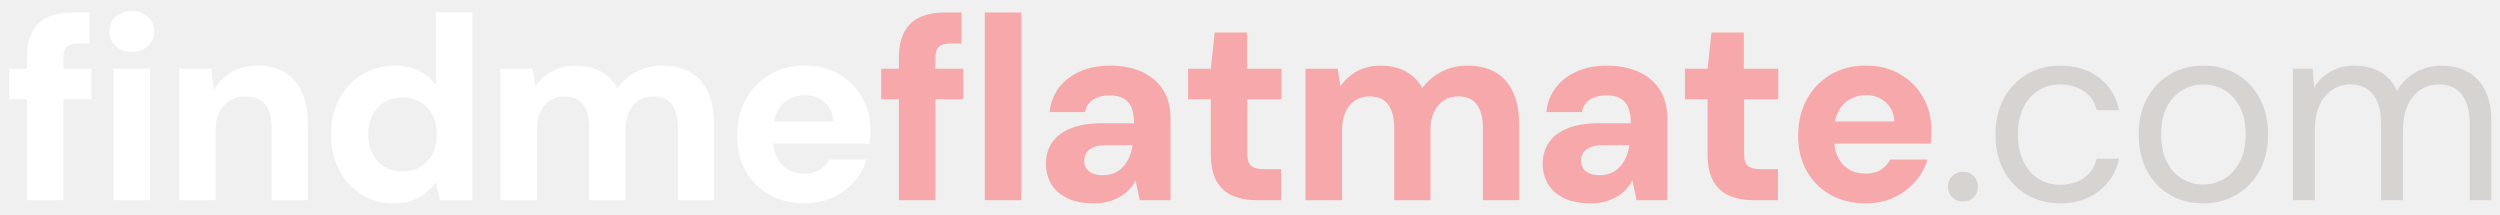
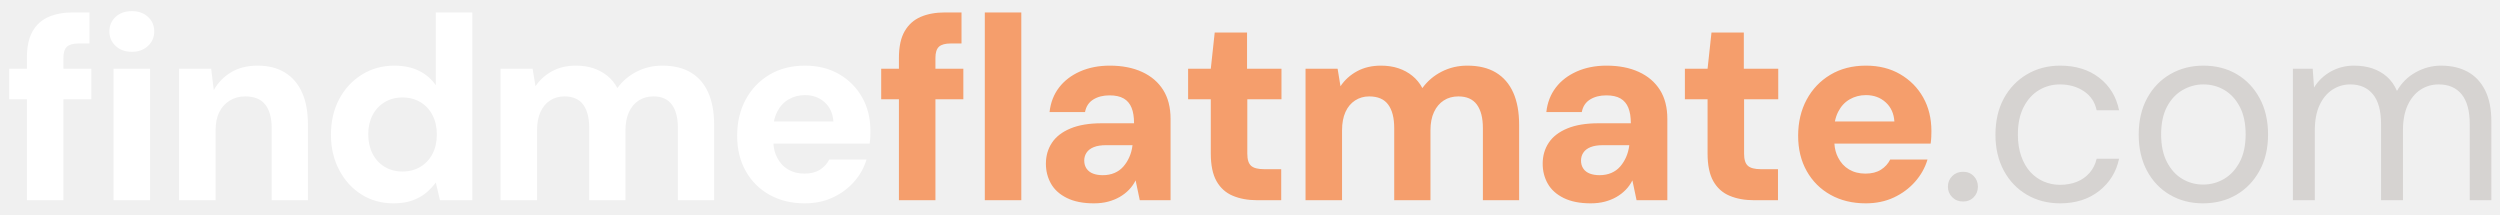
<svg xmlns="http://www.w3.org/2000/svg" viewBox="597 160 1898 163">
  <path fill-rule="nonzero" fill="#FFFFFF" d="M 617.426 312 L 617.426 235.375 L 603.961 235.375 L 603.961 212.207 L 617.426 212.207 L 617.426 203.891 C 617.426 195.445 618.875 188.711 621.781 183.695 C 624.684 178.68 628.742 175.051 633.957 172.805 C 639.172 170.562 645.344 169.441 652.469 169.441 L 664.945 169.441 L 664.945 193.004 L 656.824 193.004 C 652.602 193.004 649.598 193.828 647.816 195.477 C 646.035 197.129 645.145 199.934 645.145 203.891 L 645.145 212.207 L 666.328 212.207 L 666.328 235.375 L 645.145 235.375 L 645.145 312 Z M 683.215 312 L 683.215 212.207 L 710.934 212.207 L 710.934 312 Z M 697.074 199.34 C 692.059 199.34 687.965 197.852 684.797 194.883 C 681.629 191.914 680.047 188.25 680.047 183.895 C 680.047 179.406 681.629 175.711 684.797 172.805 C 687.965 169.902 692.059 168.449 697.074 168.449 C 702.09 168.449 706.184 169.902 709.352 172.805 C 712.52 175.711 714.102 179.406 714.102 183.895 C 714.102 188.25 712.52 191.914 709.352 194.883 C 706.184 197.852 702.09 199.34 697.074 199.34 Z M 732.965 312 L 732.965 212.207 L 757.32 212.207 L 759.301 228.445 C 762.336 222.898 766.66 218.41 772.27 214.98 C 777.879 211.547 784.645 209.832 792.562 209.832 C 800.746 209.832 807.68 211.582 813.355 215.078 C 819.031 218.578 823.352 223.625 826.324 230.227 C 829.293 236.824 830.777 244.945 830.777 254.578 L 830.777 312 L 803.258 312 L 803.258 257.152 C 803.258 249.496 801.641 243.59 798.406 239.434 C 795.172 235.273 790.055 233.195 783.059 233.195 C 778.836 233.195 775.008 234.219 771.574 236.266 C 768.145 238.312 765.473 241.215 763.559 244.977 C 761.645 248.738 760.688 253.324 760.688 258.738 L 760.688 312 Z M 895.777 314.375 C 886.668 314.375 878.551 312.133 871.422 307.645 C 864.293 303.156 858.652 296.953 854.492 289.031 C 850.336 281.113 848.258 272.203 848.258 262.301 C 848.258 252.137 850.336 243.129 854.492 235.273 C 858.652 227.422 864.395 221.219 871.719 216.664 C 879.047 212.109 887.262 209.832 896.371 209.832 C 903.496 209.832 909.703 211.117 914.98 213.691 C 920.262 216.266 924.551 219.93 927.852 224.684 L 927.852 169.441 L 955.57 169.441 L 955.57 312 L 931.02 312 L 927.852 298.535 C 925.871 301.309 923.43 303.914 920.527 306.355 C 917.621 308.801 914.125 310.746 910.031 312.199 C 905.941 313.648 901.188 314.375 895.777 314.375 Z M 902.508 290.219 C 907.656 290.219 912.211 289.031 916.172 286.656 C 920.129 284.281 923.199 280.98 925.379 276.758 C 927.555 272.531 928.645 267.648 928.645 262.105 C 928.645 256.559 927.555 251.676 925.379 247.453 C 923.199 243.227 920.129 239.93 916.172 237.551 C 912.211 235.176 907.656 233.988 902.508 233.988 C 897.492 233.988 893.004 235.176 889.043 237.551 C 885.086 239.93 882.016 243.227 879.836 247.453 C 877.66 251.676 876.57 256.492 876.57 261.906 C 876.57 267.449 877.66 272.367 879.836 276.656 C 882.016 280.945 885.086 284.281 889.043 286.656 C 893.004 289.031 897.492 290.219 902.508 290.219 Z M 977.012 312 L 977.012 212.207 L 1001.363 212.207 L 1003.543 225.473 C 1006.711 220.723 1010.902 216.926 1016.113 214.09 C 1021.328 211.25 1027.367 209.832 1034.23 209.832 C 1039.117 209.832 1043.539 210.492 1047.496 211.812 C 1051.457 213.133 1054.988 215.047 1058.09 217.555 C 1061.191 220.062 1063.734 223.164 1065.715 226.859 C 1069.543 221.578 1074.426 217.422 1080.367 214.387 C 1086.305 211.352 1092.773 209.832 1099.77 209.832 C 1108.48 209.832 1115.742 211.582 1121.551 215.078 C 1127.359 218.578 1131.746 223.66 1134.719 230.324 C 1137.688 236.992 1139.172 245.141 1139.172 254.777 L 1139.172 312 L 1111.648 312 L 1111.648 257.152 C 1111.648 249.496 1110.133 243.59 1107.098 239.434 C 1104.059 235.273 1099.375 233.195 1093.039 233.195 C 1088.812 233.195 1085.117 234.219 1081.949 236.266 C 1078.781 238.312 1076.309 241.246 1074.523 245.074 C 1072.742 248.902 1071.852 253.523 1071.852 258.938 L 1071.852 312 L 1044.328 312 L 1044.328 257.152 C 1044.328 249.496 1042.812 243.59 1039.777 239.434 C 1036.738 235.273 1031.922 233.195 1025.32 233.195 C 1021.363 233.195 1017.797 234.219 1014.629 236.266 C 1011.461 238.312 1009.02 241.246 1007.305 245.074 C 1005.59 248.902 1004.73 253.523 1004.73 258.938 L 1004.73 312 Z M 1207.934 314.375 C 1197.898 314.375 1189.023 312.23 1181.301 307.941 C 1173.578 303.652 1167.539 297.645 1163.184 289.922 C 1158.828 282.199 1156.648 273.258 1156.648 263.094 C 1156.648 252.797 1158.797 243.656 1163.086 235.672 C 1167.375 227.684 1173.383 221.383 1181.102 216.762 C 1188.824 212.141 1197.836 209.832 1208.129 209.832 C 1218.031 209.832 1226.711 212.012 1234.168 216.367 C 1241.625 220.723 1247.434 226.598 1251.59 233.988 C 1255.75 241.379 1257.828 249.895 1257.828 259.531 C 1257.828 260.852 1257.797 262.301 1257.73 263.887 C 1257.664 265.469 1257.496 267.188 1257.234 269.035 L 1184.172 269.035 C 1184.438 272.992 1185.359 276.492 1186.945 279.527 C 1188.926 283.488 1191.695 286.523 1195.262 288.637 C 1198.824 290.746 1202.98 291.805 1207.734 291.805 C 1212.484 291.805 1216.414 290.812 1219.516 288.836 C 1222.617 286.855 1224.961 284.281 1226.543 281.113 L 1254.859 281.113 C 1253.012 287.316 1249.875 292.926 1245.453 297.941 C 1241.031 302.957 1235.652 306.949 1229.316 309.922 C 1222.98 312.891 1215.852 314.375 1207.934 314.375 Z M 1184.566 252.203 L 1229.711 252.203 C 1229.316 246.133 1227.105 241.281 1223.078 237.652 C 1219.055 234.02 1214.07 232.207 1208.129 232.207 C 1203.641 232.207 1199.551 233.262 1195.855 235.375 C 1192.156 237.484 1189.254 240.59 1187.141 244.68 C 1185.953 246.926 1185.098 249.434 1184.566 252.203 Z M 1184.566 252.203 " />
-   <path fill-rule="nonzero" fill="#F7A8AA" d="M 1279.465 312 L 1279.465 235.375 L 1266 235.375 L 1266 212.207 L 1279.465 212.207 L 1279.465 203.891 C 1279.465 195.445 1280.914 188.711 1283.82 183.695 C 1286.723 178.68 1290.781 175.051 1295.996 172.805 C 1301.211 170.562 1307.383 169.441 1314.512 169.441 L 1326.984 169.441 L 1326.984 193.004 L 1318.867 193.004 C 1314.641 193.004 1311.641 193.828 1309.855 195.477 C 1308.074 197.129 1307.184 199.934 1307.184 203.891 L 1307.184 212.207 L 1328.371 212.207 L 1328.371 235.375 L 1307.184 235.375 L 1307.184 312 Z M 1344.66 312 L 1344.66 169.441 L 1372.379 169.441 L 1372.379 312 Z M 1427.477 314.375 C 1419.293 314.375 1412.465 313.023 1406.984 310.316 C 1401.508 307.609 1397.48 303.98 1394.906 299.426 C 1392.332 294.871 1391.047 289.824 1391.047 284.281 C 1391.047 278.34 1392.562 273.059 1395.602 268.441 C 1398.637 263.82 1403.32 260.191 1409.656 257.551 C 1415.992 254.91 1423.914 253.59 1433.418 253.59 L 1457.969 253.59 C 1457.969 248.84 1457.344 244.91 1456.09 241.809 C 1454.836 238.707 1452.855 236.363 1450.148 234.781 C 1447.441 233.195 1443.848 232.402 1439.359 232.402 C 1434.473 232.402 1430.348 233.461 1426.984 235.57 C 1423.617 237.684 1421.539 240.852 1420.746 245.074 L 1393.816 245.074 C 1394.609 237.949 1396.984 231.777 1400.945 226.562 C 1404.906 221.348 1410.219 217.258 1416.887 214.285 C 1423.551 211.316 1431.109 209.832 1439.555 209.832 C 1448.93 209.832 1457.078 211.414 1464.008 214.586 C 1470.938 217.754 1476.285 222.305 1480.047 228.246 C 1483.809 234.188 1485.691 241.512 1485.691 250.223 L 1485.691 312 L 1462.324 312 L 1459.156 296.953 C 1457.84 299.594 1456.156 301.969 1454.109 304.078 C 1452.062 306.191 1449.719 308.008 1447.078 309.523 C 1444.441 311.043 1441.504 312.23 1438.27 313.09 C 1435.035 313.945 1431.438 314.375 1427.477 314.375 Z M 1434.211 292.992 C 1437.512 292.992 1440.48 292.43 1443.121 291.309 C 1445.762 290.188 1448.004 288.57 1449.852 286.457 C 1451.699 284.348 1453.219 281.938 1454.406 279.23 C 1455.594 276.523 1456.387 273.59 1456.781 270.422 L 1456.781 270.223 L 1436.785 270.223 C 1432.957 270.223 1429.82 270.719 1427.379 271.707 C 1424.938 272.695 1423.121 274.082 1421.934 275.863 C 1420.746 277.648 1420.152 279.66 1420.152 281.902 C 1420.152 284.281 1420.746 286.324 1421.934 288.043 C 1423.121 289.758 1424.773 291.012 1426.883 291.805 C 1428.996 292.598 1431.438 292.992 1434.211 292.992 Z M 1551.48 312 C 1544.484 312 1538.312 310.879 1532.969 308.633 C 1527.621 306.391 1523.496 302.695 1520.594 297.547 C 1517.688 292.398 1516.234 285.402 1516.234 276.559 L 1516.234 235.375 L 1499.012 235.375 L 1499.012 212.207 L 1516.234 212.207 L 1519.207 184.688 L 1543.758 184.688 L 1543.758 212.207 L 1569.895 212.207 L 1569.895 235.375 L 1543.957 235.375 L 1543.957 276.758 C 1543.957 281.113 1544.914 284.148 1546.828 285.863 C 1548.742 287.578 1552.008 288.438 1556.629 288.438 L 1569.695 288.438 L 1569.695 312 Z M 1588.164 312 L 1588.164 212.207 L 1612.52 212.207 L 1614.695 225.473 C 1617.863 220.723 1622.055 216.926 1627.27 214.09 C 1632.484 211.25 1638.523 209.832 1645.387 209.832 C 1650.27 209.832 1654.691 210.492 1658.652 211.812 C 1662.613 213.133 1666.145 215.047 1669.246 217.555 C 1672.348 220.062 1674.887 223.164 1676.867 226.859 C 1680.695 221.578 1685.578 217.422 1691.52 214.387 C 1697.461 211.352 1703.93 209.832 1710.926 209.832 C 1719.637 209.832 1726.895 211.582 1732.703 215.078 C 1738.512 218.578 1742.902 223.66 1745.871 230.324 C 1748.84 236.992 1750.324 245.141 1750.324 254.777 L 1750.324 312 L 1722.805 312 L 1722.805 257.152 C 1722.805 249.496 1721.285 243.59 1718.25 239.434 C 1715.215 235.273 1710.527 233.195 1704.191 233.195 C 1699.969 233.195 1696.273 234.219 1693.105 236.266 C 1689.938 238.312 1687.461 241.246 1685.68 245.074 C 1683.898 248.902 1683.008 253.523 1683.008 258.938 L 1683.008 312 L 1655.484 312 L 1655.484 257.152 C 1655.484 249.496 1653.965 243.59 1650.93 239.434 C 1647.895 235.273 1643.074 233.195 1636.477 233.195 C 1632.516 233.195 1628.953 234.219 1625.785 236.266 C 1622.617 238.312 1620.176 241.246 1618.457 245.074 C 1616.742 248.902 1615.883 253.523 1615.883 258.938 L 1615.883 312 Z M 1804.633 314.375 C 1796.449 314.375 1789.617 313.023 1784.141 310.316 C 1778.66 307.609 1774.637 303.98 1772.062 299.426 C 1769.488 294.871 1768.199 289.824 1768.199 284.281 C 1768.199 278.34 1769.719 273.059 1772.754 268.441 C 1775.789 263.82 1780.477 260.191 1786.812 257.551 C 1793.148 254.91 1801.066 253.59 1810.57 253.59 L 1835.125 253.59 C 1835.125 248.84 1834.496 244.91 1833.242 241.809 C 1831.988 238.707 1830.008 236.363 1827.305 234.781 C 1824.598 233.195 1821 232.402 1816.512 232.402 C 1811.629 232.402 1807.504 233.461 1804.137 235.57 C 1800.77 237.684 1798.691 240.852 1797.898 245.074 L 1770.973 245.074 C 1771.766 237.949 1774.141 231.777 1778.102 226.562 C 1782.059 221.348 1787.371 217.258 1794.039 214.285 C 1800.703 211.316 1808.262 209.832 1816.711 209.832 C 1826.082 209.832 1834.234 211.414 1841.164 214.586 C 1848.094 217.754 1853.438 222.305 1857.199 228.246 C 1860.965 234.188 1862.844 241.512 1862.844 250.223 L 1862.844 312 L 1839.48 312 L 1836.312 296.953 C 1834.992 299.594 1833.309 301.969 1831.262 304.078 C 1829.219 306.191 1826.875 308.008 1824.234 309.523 C 1821.594 311.043 1818.656 312.23 1815.422 313.09 C 1812.188 313.945 1808.594 314.375 1804.633 314.375 Z M 1811.363 292.992 C 1814.664 292.992 1817.633 292.43 1820.273 291.309 C 1822.914 290.188 1825.156 288.57 1827.008 286.457 C 1828.855 284.348 1830.371 281.938 1831.559 279.23 C 1832.746 276.523 1833.539 273.59 1833.938 270.422 L 1833.938 270.223 L 1813.938 270.223 C 1810.109 270.223 1806.977 270.719 1804.531 271.707 C 1802.09 272.695 1800.277 274.082 1799.09 275.863 C 1797.898 277.648 1797.305 279.66 1797.305 281.902 C 1797.305 284.281 1797.898 286.324 1799.09 288.043 C 1800.277 289.758 1801.926 291.012 1804.039 291.805 C 1806.148 292.598 1808.594 292.992 1811.363 292.992 Z M 1928.633 312 C 1921.637 312 1915.469 310.879 1910.121 308.633 C 1904.773 306.391 1900.648 302.695 1897.746 297.547 C 1894.844 292.398 1893.391 285.402 1893.391 276.559 L 1893.391 235.375 L 1876.164 235.375 L 1876.164 212.207 L 1893.391 212.207 L 1896.359 184.688 L 1920.91 184.688 L 1920.91 212.207 L 1947.047 212.207 L 1947.047 235.375 L 1921.109 235.375 L 1921.109 276.758 C 1921.109 281.113 1922.066 284.148 1923.98 285.863 C 1925.895 287.578 1929.16 288.438 1933.781 288.438 L 1946.852 288.438 L 1946.852 312 Z M 2013.434 314.375 C 2003.398 314.375 1994.523 312.23 1986.801 307.941 C 1979.078 303.652 1973.039 297.645 1968.684 289.922 C 1964.328 282.199 1962.148 273.258 1962.148 263.094 C 1962.148 252.797 1964.297 243.656 1968.586 235.672 C 1972.875 227.684 1978.883 221.383 1986.602 216.762 C 1994.324 212.141 2003.336 209.832 2013.629 209.832 C 2023.531 209.832 2032.211 212.012 2039.668 216.367 C 2047.125 220.723 2052.934 226.598 2057.09 233.988 C 2061.25 241.379 2063.328 249.895 2063.328 259.531 C 2063.328 260.852 2063.297 262.301 2063.23 263.887 C 2063.164 265.469 2062.996 267.188 2062.734 269.035 L 1989.672 269.035 C 1989.938 272.992 1990.859 276.492 1992.445 279.527 C 1994.426 283.488 1997.195 286.523 2000.762 288.637 C 2004.324 290.746 2008.48 291.805 2013.234 291.805 C 2017.984 291.805 2021.914 290.812 2025.016 288.836 C 2028.117 286.855 2030.461 284.281 2032.043 281.113 L 2060.359 281.113 C 2058.512 287.316 2055.375 292.926 2050.953 297.941 C 2046.531 302.957 2041.152 306.949 2034.816 309.922 C 2028.48 312.891 2021.352 314.375 2013.434 314.375 Z M 1990.066 252.203 L 2035.211 252.203 C 2034.816 246.133 2032.605 241.281 2028.578 237.652 C 2024.555 234.02 2019.57 232.207 2013.629 232.207 C 2009.141 232.207 2005.051 233.262 2001.355 235.375 C 1997.656 237.484 1994.754 240.59 1992.641 244.68 C 1991.453 246.926 1990.598 249.434 1990.066 252.203 Z M 1990.066 252.203 " />
+   <path fill-rule="nonzero" fill="#F59E6C" d="M 1279.465 312 L 1279.465 235.375 L 1266 235.375 L 1266 212.207 L 1279.465 212.207 L 1279.465 203.891 C 1279.465 195.445 1280.914 188.711 1283.82 183.695 C 1286.723 178.68 1290.781 175.051 1295.996 172.805 C 1301.211 170.562 1307.383 169.441 1314.512 169.441 L 1326.984 169.441 L 1326.984 193.004 L 1318.867 193.004 C 1314.641 193.004 1311.641 193.828 1309.855 195.477 C 1308.074 197.129 1307.184 199.934 1307.184 203.891 L 1307.184 212.207 L 1328.371 212.207 L 1328.371 235.375 L 1307.184 235.375 L 1307.184 312 Z M 1344.66 312 L 1344.66 169.441 L 1372.379 169.441 L 1372.379 312 Z M 1427.477 314.375 C 1419.293 314.375 1412.465 313.023 1406.984 310.316 C 1401.508 307.609 1397.48 303.98 1394.906 299.426 C 1392.332 294.871 1391.047 289.824 1391.047 284.281 C 1391.047 278.34 1392.562 273.059 1395.602 268.441 C 1398.637 263.82 1403.32 260.191 1409.656 257.551 C 1415.992 254.91 1423.914 253.59 1433.418 253.59 L 1457.969 253.59 C 1457.969 248.84 1457.344 244.91 1456.09 241.809 C 1454.836 238.707 1452.855 236.363 1450.148 234.781 C 1447.441 233.195 1443.848 232.402 1439.359 232.402 C 1434.473 232.402 1430.348 233.461 1426.984 235.57 C 1423.617 237.684 1421.539 240.852 1420.746 245.074 L 1393.816 245.074 C 1394.609 237.949 1396.984 231.777 1400.945 226.562 C 1404.906 221.348 1410.219 217.258 1416.887 214.285 C 1423.551 211.316 1431.109 209.832 1439.555 209.832 C 1448.93 209.832 1457.078 211.414 1464.008 214.586 C 1470.938 217.754 1476.285 222.305 1480.047 228.246 C 1483.809 234.188 1485.691 241.512 1485.691 250.223 L 1485.691 312 L 1462.324 312 L 1459.156 296.953 C 1457.84 299.594 1456.156 301.969 1454.109 304.078 C 1452.062 306.191 1449.719 308.008 1447.078 309.523 C 1444.441 311.043 1441.504 312.23 1438.27 313.09 C 1435.035 313.945 1431.438 314.375 1427.477 314.375 Z M 1434.211 292.992 C 1437.512 292.992 1440.48 292.43 1443.121 291.309 C 1445.762 290.188 1448.004 288.57 1449.852 286.457 C 1451.699 284.348 1453.219 281.938 1454.406 279.23 C 1455.594 276.523 1456.387 273.59 1456.781 270.422 L 1456.781 270.223 L 1436.785 270.223 C 1432.957 270.223 1429.82 270.719 1427.379 271.707 C 1424.938 272.695 1423.121 274.082 1421.934 275.863 C 1420.746 277.648 1420.152 279.66 1420.152 281.902 C 1420.152 284.281 1420.746 286.324 1421.934 288.043 C 1423.121 289.758 1424.773 291.012 1426.883 291.805 C 1428.996 292.598 1431.438 292.992 1434.211 292.992 Z M 1551.48 312 C 1544.484 312 1538.312 310.879 1532.969 308.633 C 1527.621 306.391 1523.496 302.695 1520.594 297.547 C 1517.688 292.398 1516.234 285.402 1516.234 276.559 L 1516.234 235.375 L 1499.012 235.375 L 1499.012 212.207 L 1516.234 212.207 L 1519.207 184.688 L 1543.758 184.688 L 1543.758 212.207 L 1569.895 212.207 L 1569.895 235.375 L 1543.957 235.375 L 1543.957 276.758 C 1543.957 281.113 1544.914 284.148 1546.828 285.863 C 1548.742 287.578 1552.008 288.438 1556.629 288.438 L 1569.695 288.438 L 1569.695 312 Z M 1588.164 312 L 1588.164 212.207 L 1612.52 212.207 L 1614.695 225.473 C 1617.863 220.723 1622.055 216.926 1627.27 214.09 C 1632.484 211.25 1638.523 209.832 1645.387 209.832 C 1650.27 209.832 1654.691 210.492 1658.652 211.812 C 1662.613 213.133 1666.145 215.047 1669.246 217.555 C 1672.348 220.062 1674.887 223.164 1676.867 226.859 C 1680.695 221.578 1685.578 217.422 1691.52 214.387 C 1697.461 211.352 1703.93 209.832 1710.926 209.832 C 1719.637 209.832 1726.895 211.582 1732.703 215.078 C 1738.512 218.578 1742.902 223.66 1745.871 230.324 C 1748.84 236.992 1750.324 245.141 1750.324 254.777 L 1750.324 312 L 1722.805 312 L 1722.805 257.152 C 1722.805 249.496 1721.285 243.59 1718.25 239.434 C 1715.215 235.273 1710.527 233.195 1704.191 233.195 C 1699.969 233.195 1696.273 234.219 1693.105 236.266 C 1689.938 238.312 1687.461 241.246 1685.68 245.074 C 1683.898 248.902 1683.008 253.523 1683.008 258.938 L 1683.008 312 L 1655.484 312 L 1655.484 257.152 C 1655.484 249.496 1653.965 243.59 1650.93 239.434 C 1647.895 235.273 1643.074 233.195 1636.477 233.195 C 1632.516 233.195 1628.953 234.219 1625.785 236.266 C 1622.617 238.312 1620.176 241.246 1618.457 245.074 C 1616.742 248.902 1615.883 253.523 1615.883 258.938 L 1615.883 312 Z M 1804.633 314.375 C 1796.449 314.375 1789.617 313.023 1784.141 310.316 C 1778.66 307.609 1774.637 303.98 1772.062 299.426 C 1769.488 294.871 1768.199 289.824 1768.199 284.281 C 1768.199 278.34 1769.719 273.059 1772.754 268.441 C 1775.789 263.82 1780.477 260.191 1786.812 257.551 C 1793.148 254.91 1801.066 253.59 1810.57 253.59 L 1835.125 253.59 C 1835.125 248.84 1834.496 244.91 1833.242 241.809 C 1831.988 238.707 1830.008 236.363 1827.305 234.781 C 1824.598 233.195 1821 232.402 1816.512 232.402 C 1811.629 232.402 1807.504 233.461 1804.137 235.57 C 1800.77 237.684 1798.691 240.852 1797.898 245.074 L 1770.973 245.074 C 1771.766 237.949 1774.141 231.777 1778.102 226.562 C 1782.059 221.348 1787.371 217.258 1794.039 214.285 C 1800.703 211.316 1808.262 209.832 1816.711 209.832 C 1826.082 209.832 1834.234 211.414 1841.164 214.586 C 1848.094 217.754 1853.438 222.305 1857.199 228.246 C 1860.965 234.188 1862.844 241.512 1862.844 250.223 L 1862.844 312 L 1839.48 312 L 1836.312 296.953 C 1834.992 299.594 1833.309 301.969 1831.262 304.078 C 1829.219 306.191 1826.875 308.008 1824.234 309.523 C 1821.594 311.043 1818.656 312.23 1815.422 313.09 C 1812.188 313.945 1808.594 314.375 1804.633 314.375 Z M 1811.363 292.992 C 1814.664 292.992 1817.633 292.43 1820.273 291.309 C 1822.914 290.188 1825.156 288.57 1827.008 286.457 C 1828.855 284.348 1830.371 281.938 1831.559 279.23 C 1832.746 276.523 1833.539 273.59 1833.938 270.422 L 1833.938 270.223 L 1813.938 270.223 C 1810.109 270.223 1806.977 270.719 1804.531 271.707 C 1802.09 272.695 1800.277 274.082 1799.09 275.863 C 1797.898 277.648 1797.305 279.66 1797.305 281.902 C 1797.305 284.281 1797.898 286.324 1799.09 288.043 C 1800.277 289.758 1801.926 291.012 1804.039 291.805 C 1806.148 292.598 1808.594 292.992 1811.363 292.992 Z M 1928.633 312 C 1921.637 312 1915.469 310.879 1910.121 308.633 C 1904.773 306.391 1900.648 302.695 1897.746 297.547 C 1894.844 292.398 1893.391 285.402 1893.391 276.559 L 1893.391 235.375 L 1876.164 235.375 L 1876.164 212.207 L 1893.391 212.207 L 1896.359 184.688 L 1920.91 184.688 L 1920.91 212.207 L 1947.047 212.207 L 1947.047 235.375 L 1921.109 235.375 L 1921.109 276.758 C 1921.109 281.113 1922.066 284.148 1923.98 285.863 C 1925.895 287.578 1929.16 288.438 1933.781 288.438 L 1946.852 288.438 L 1946.852 312 Z M 2013.434 314.375 C 2003.398 314.375 1994.523 312.23 1986.801 307.941 C 1979.078 303.652 1973.039 297.645 1968.684 289.922 C 1964.328 282.199 1962.148 273.258 1962.148 263.094 C 1962.148 252.797 1964.297 243.656 1968.586 235.672 C 1972.875 227.684 1978.883 221.383 1986.602 216.762 C 1994.324 212.141 2003.336 209.832 2013.629 209.832 C 2023.531 209.832 2032.211 212.012 2039.668 216.367 C 2047.125 220.723 2052.934 226.598 2057.09 233.988 C 2061.25 241.379 2063.328 249.895 2063.328 259.531 C 2063.328 260.852 2063.297 262.301 2063.23 263.887 C 2063.164 265.469 2062.996 267.188 2062.734 269.035 L 1989.672 269.035 C 1989.938 272.992 1990.859 276.492 1992.445 279.527 C 1994.426 283.488 1997.195 286.523 2000.762 288.637 C 2004.324 290.746 2008.48 291.805 2013.234 291.805 C 2017.984 291.805 2021.914 290.812 2025.016 288.836 C 2028.117 286.855 2030.461 284.281 2032.043 281.113 L 2060.359 281.113 C 2058.512 287.316 2055.375 292.926 2050.953 297.941 C 2046.531 302.957 2041.152 306.949 2034.816 309.922 C 2028.48 312.891 2021.352 314.375 2013.434 314.375 Z M 1990.066 252.203 L 2035.211 252.203 C 2034.816 246.133 2032.605 241.281 2028.578 237.652 C 2024.555 234.02 2019.57 232.207 2013.629 232.207 C 2009.141 232.207 2005.051 233.262 2001.355 235.375 C 1997.656 237.484 1994.754 240.59 1992.641 244.68 C 1991.453 246.926 1990.598 249.434 1990.066 252.203 Z M 1990.066 252.203 " />
  <path fill-rule="nonzero" fill="#D6D3D1" d="M 2087.34 312.988 C 2084.039 312.988 2081.301 311.902 2079.121 309.723 C 2076.945 307.547 2075.855 304.871 2075.855 301.703 C 2075.855 298.535 2076.945 295.863 2079.121 293.684 C 2081.301 291.508 2084.039 290.418 2087.34 290.418 C 2090.641 290.418 2093.348 291.508 2095.457 293.684 C 2097.57 295.863 2098.625 298.535 2098.625 301.703 C 2098.625 304.871 2097.57 307.547 2095.457 309.723 C 2093.348 311.902 2090.641 312.988 2087.34 312.988 Z M 2161.051 314.375 C 2151.68 314.375 2143.262 312.199 2135.805 307.844 C 2128.348 303.484 2122.508 297.383 2118.281 289.527 C 2114.059 281.672 2111.945 272.598 2111.945 262.301 C 2111.945 251.742 2114.059 242.566 2118.281 234.781 C 2122.508 226.992 2128.348 220.887 2135.805 216.465 C 2143.262 212.043 2151.68 209.832 2161.051 209.832 C 2172.93 209.832 2182.828 212.902 2190.75 219.039 C 2198.672 225.176 2203.688 233.395 2205.797 243.691 L 2188.77 243.691 C 2187.449 237.484 2184.215 232.668 2179.066 229.234 C 2173.922 225.805 2167.848 224.09 2160.852 224.09 C 2155.176 224.09 2149.93 225.508 2145.109 228.344 C 2140.293 231.184 2136.398 235.441 2133.43 241.117 C 2130.461 246.793 2128.973 253.789 2128.973 262.105 C 2128.973 268.309 2129.832 273.82 2131.547 278.637 C 2133.266 283.453 2135.574 287.449 2138.477 290.617 C 2141.383 293.785 2144.781 296.191 2148.676 297.844 C 2152.57 299.492 2156.629 300.316 2160.852 300.316 C 2165.605 300.316 2169.895 299.559 2173.723 298.039 C 2177.551 296.523 2180.785 294.246 2183.426 291.211 C 2186.062 288.176 2187.848 284.609 2188.77 280.52 L 2205.797 280.52 C 2203.688 290.551 2198.637 298.699 2190.652 304.973 C 2182.664 311.242 2172.797 314.375 2161.051 314.375 Z M 2269.41 314.375 C 2260.172 314.375 2251.855 312.23 2244.461 307.941 C 2237.07 303.652 2231.262 297.578 2227.039 289.727 C 2222.812 281.871 2220.703 272.73 2220.703 262.301 C 2220.703 251.609 2222.848 242.336 2227.137 234.484 C 2231.426 226.629 2237.301 220.559 2244.758 216.266 C 2252.219 211.977 2260.566 209.832 2269.805 209.832 C 2279.309 209.832 2287.727 211.977 2295.051 216.266 C 2302.379 220.559 2308.184 226.629 2312.477 234.484 C 2316.766 242.336 2318.91 251.543 2318.91 262.105 C 2318.91 272.664 2316.73 281.871 2312.375 289.727 C 2308.02 297.578 2302.145 303.652 2294.754 307.941 C 2287.363 312.23 2278.914 314.375 2269.41 314.375 Z M 2269.609 300.121 C 2275.285 300.121 2280.562 298.699 2285.449 295.863 C 2290.332 293.023 2294.293 288.77 2297.328 283.094 C 2300.363 277.414 2301.883 270.422 2301.883 262.105 C 2301.883 253.656 2300.398 246.629 2297.426 241.016 C 2294.457 235.406 2290.562 231.184 2285.746 228.344 C 2280.926 225.508 2275.613 224.09 2269.805 224.09 C 2264.262 224.09 2259.016 225.508 2254.066 228.344 C 2249.113 231.184 2245.156 235.406 2242.184 241.016 C 2239.215 246.629 2237.73 253.656 2237.73 262.105 C 2237.73 270.422 2239.215 277.414 2242.184 283.094 C 2245.156 288.77 2249.051 293.023 2253.867 295.863 C 2258.684 298.699 2263.934 300.121 2269.609 300.121 Z M 2337.773 312 L 2337.773 212.207 L 2352.82 212.207 L 2353.812 226.465 C 2356.98 221.316 2361.238 217.258 2366.582 214.285 C 2371.93 211.316 2377.77 209.832 2384.105 209.832 C 2389.254 209.832 2393.906 210.523 2398.066 211.91 C 2402.223 213.297 2405.918 215.41 2409.152 218.246 C 2412.387 221.086 2414.93 224.684 2416.777 229.039 C 2420.207 222.965 2424.961 218.246 2431.031 214.883 C 2437.105 211.516 2443.508 209.832 2450.238 209.832 C 2458.027 209.832 2464.758 211.383 2470.434 214.484 C 2476.109 217.586 2480.531 222.273 2483.699 228.543 C 2486.867 234.812 2488.453 242.766 2488.453 252.402 L 2488.453 312 L 2472.02 312 L 2472.02 254.184 C 2472.02 244.152 2469.973 236.629 2465.879 231.613 C 2461.789 226.598 2455.98 224.09 2448.457 224.09 C 2443.309 224.09 2438.688 225.441 2434.598 228.148 C 2430.504 230.852 2427.27 234.781 2424.895 239.93 C 2422.52 245.074 2421.328 251.41 2421.328 258.938 L 2421.328 312 L 2404.699 312 L 2404.699 254.184 C 2404.699 244.152 2402.652 236.629 2398.559 231.613 C 2394.469 226.598 2388.727 224.09 2381.336 224.09 C 2376.316 224.09 2371.766 225.441 2367.672 228.148 C 2363.578 230.852 2360.348 234.781 2357.969 239.93 C 2355.594 245.074 2354.406 251.41 2354.406 258.938 L 2354.406 312 Z M 2337.773 312 " />
</svg>
